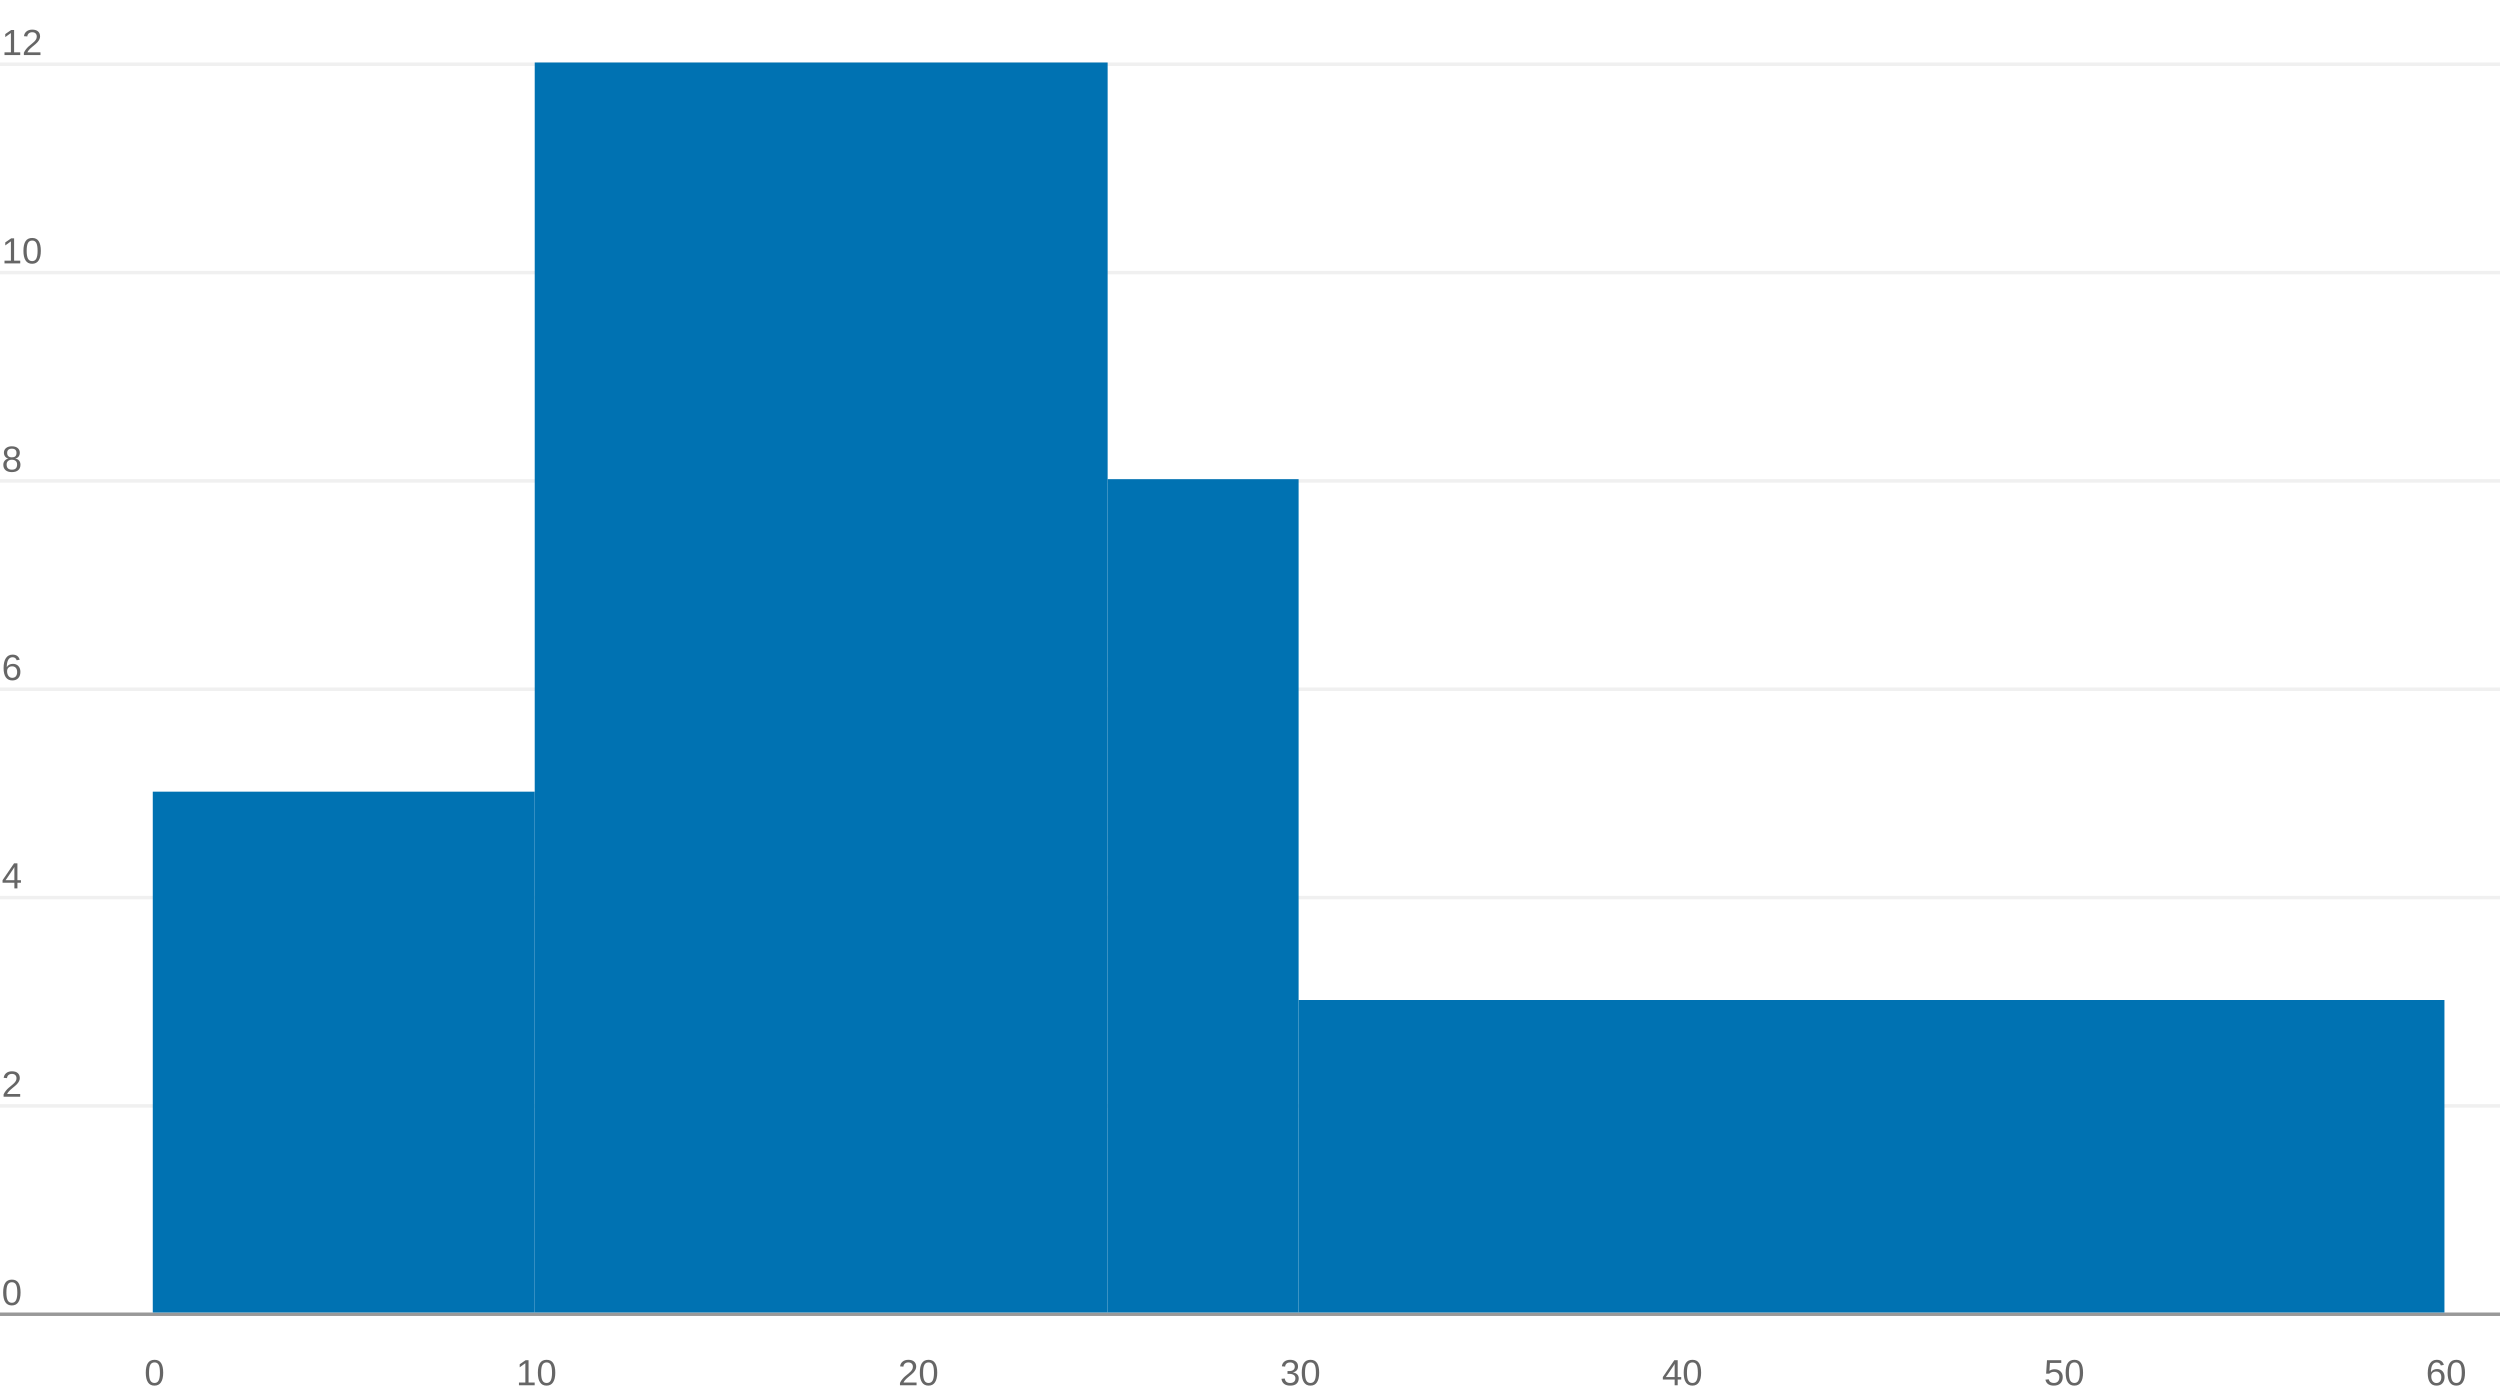
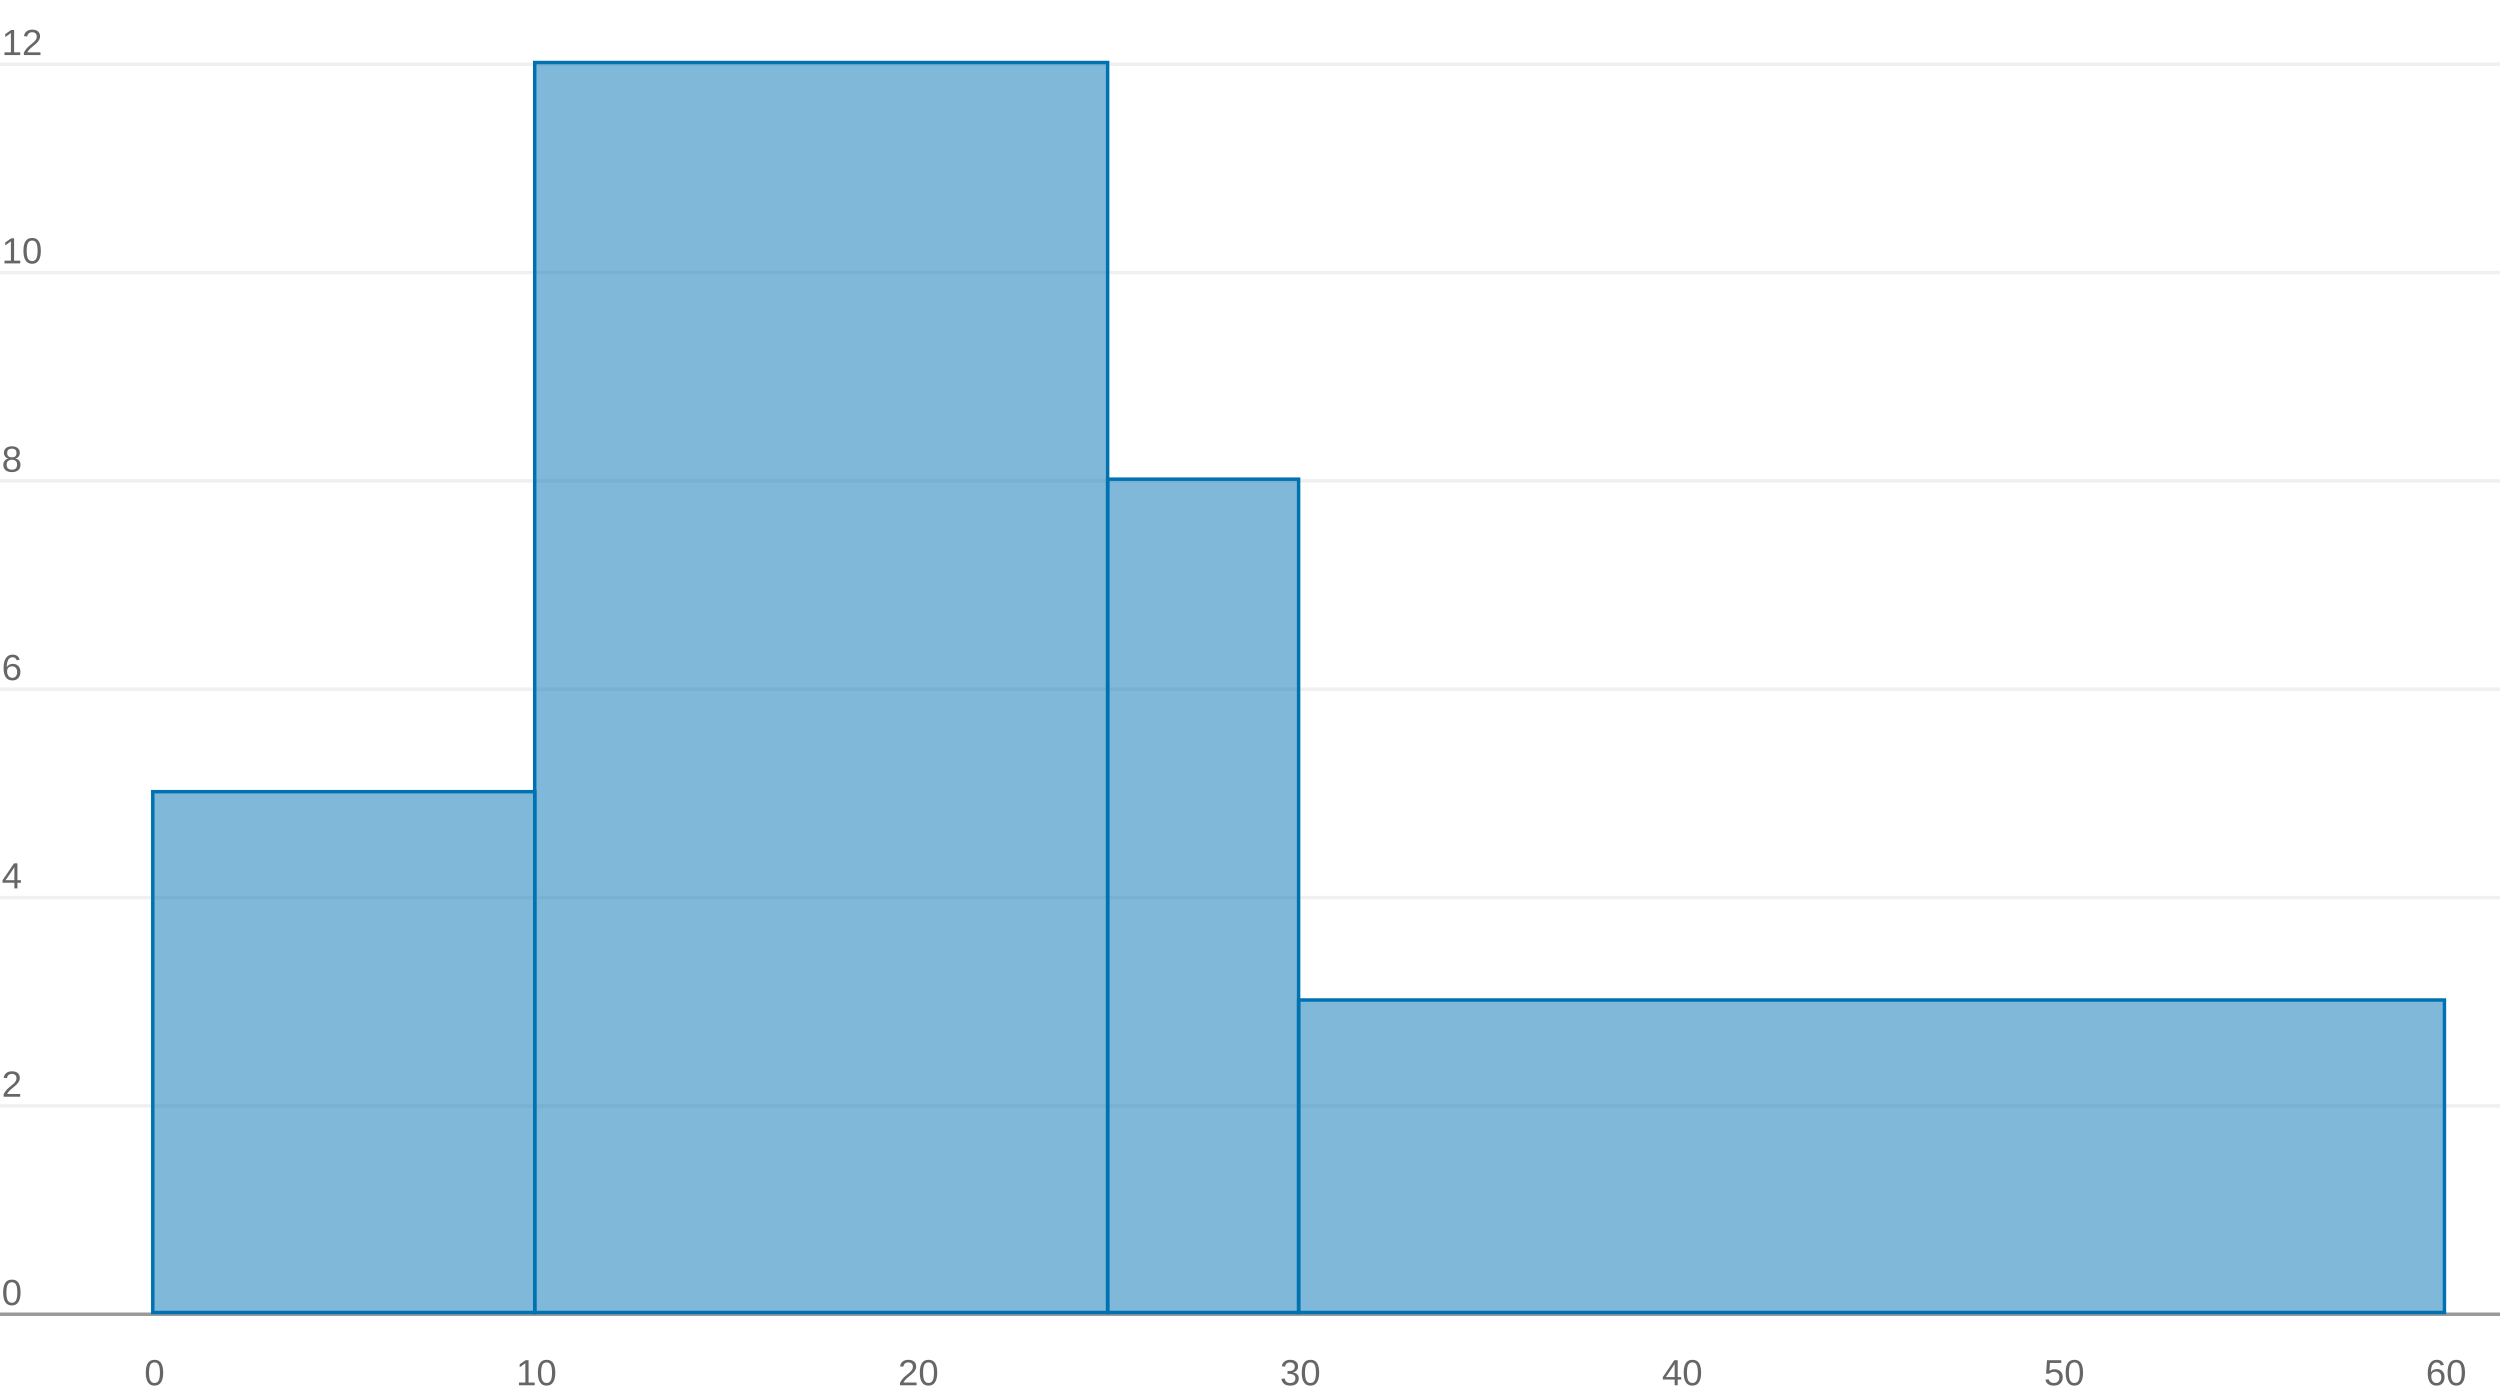
<svg class="tblchart" fill="currentColor" font-family="system-ui, sans-serif" font-size="10" text-anchor="middle" width="720" height="400" viewBox="0 0 720 400" style="background: transparent; color: rgb(74, 74, 74); font-family: Figtree, &quot;Source Sans 3&quot;, system-ui, -apple-system, &quot;Segoe UI&quot;, Arial, sans-serif; font-size: 10.5px; overflow: visible;" data-margin-left="44" data-margin-right="16" data-margin-top="18" data-margin-bottom="22">
  <style>:where(.tblchart) {
  --plot-background: white;
  display: block;
  height: auto;
  height: intrinsic;
  max-width: 100%;
}
:where(.tblchart text),
:where(.tblchart tspan) {
  white-space: pre;
}</style>
  <g aria-label="rule" stroke="#F0F0F0" transform="translate(0,0.5)">
    <line x1="0" x2="720" y1="318" y2="318" />
    <line x1="0" x2="720" y1="258" y2="258" />
    <line x1="0" x2="720" y1="198" y2="198" />
    <line x1="0" x2="720" y1="138" y2="138" />
    <line x1="0" x2="720" y1="78" y2="78" />
    <line x1="0" x2="720" y1="18" y2="18" />
  </g>
  <g aria-label="text" class="tbl-y-tick-label" fill="#666666" text-anchor="start" font-size="10.5" font-weight="500" transform="translate(-43.5,-5.5)">
    <text y="0.32em" transform="translate(44,378)">0</text>
    <text y="0.32em" transform="translate(44,318)">2</text>
    <text y="0.32em" transform="translate(44,258)">4</text>
    <text y="0.32em" transform="translate(44,198)">6</text>
    <text y="0.32em" transform="translate(44,138)">8</text>
    <text y="0.32em" transform="translate(44,78)">10</text>
    <text y="0.32em" transform="translate(44,18)">12</text>
  </g>
  <g aria-label="x-axis tick label" fill="#666666" font-size="10.5" font-variant="tabular-nums" font-weight="500" transform="translate(0.5,13.5)">
    <text y="0.71em" transform="translate(44,378)">0</text>
    <text y="0.71em" transform="translate(154,378)">10</text>
    <text y="0.71em" transform="translate(264,378)">20</text>
    <text y="0.71em" transform="translate(374,378)">30</text>
    <text y="0.71em" transform="translate(484,378)">40</text>
    <text y="0.71em" transform="translate(594,378)">50</text>
    <text y="0.71em" transform="translate(704,378)">60</text>
  </g>
  <g aria-label="rule" stroke="#999999" transform="translate(0,0.5)">
    <line x1="0" x2="720" y1="378" y2="378" />
  </g>
-   <g aria-label="rect" fill="#0072B2">
-     <rect x="44" y="228" width="110" height="150" data-series="" />
-     <rect x="154" y="18" width="165" height="360" data-series="" />
-     <rect x="319" y="138" width="55" height="240" data-series="" />
-     <rect x="374" y="288" width="330" height="90" data-series="" />
+   <g aria-label="rect" fill="#0072B2" stroke="#0072B2">
+     <rect x="44" y="228" width="110" height="150" fill-opacity="0.5" data-series="" />
+     <rect x="154" y="18" width="165" height="360" fill-opacity="0.5" data-series="" />
+     <rect x="319" y="138" width="55" height="240" fill-opacity="0.5" data-series="" />
+     <rect x="374" y="288" width="330" height="90" fill-opacity="0.5" data-series="" />
  </g>
</svg>
